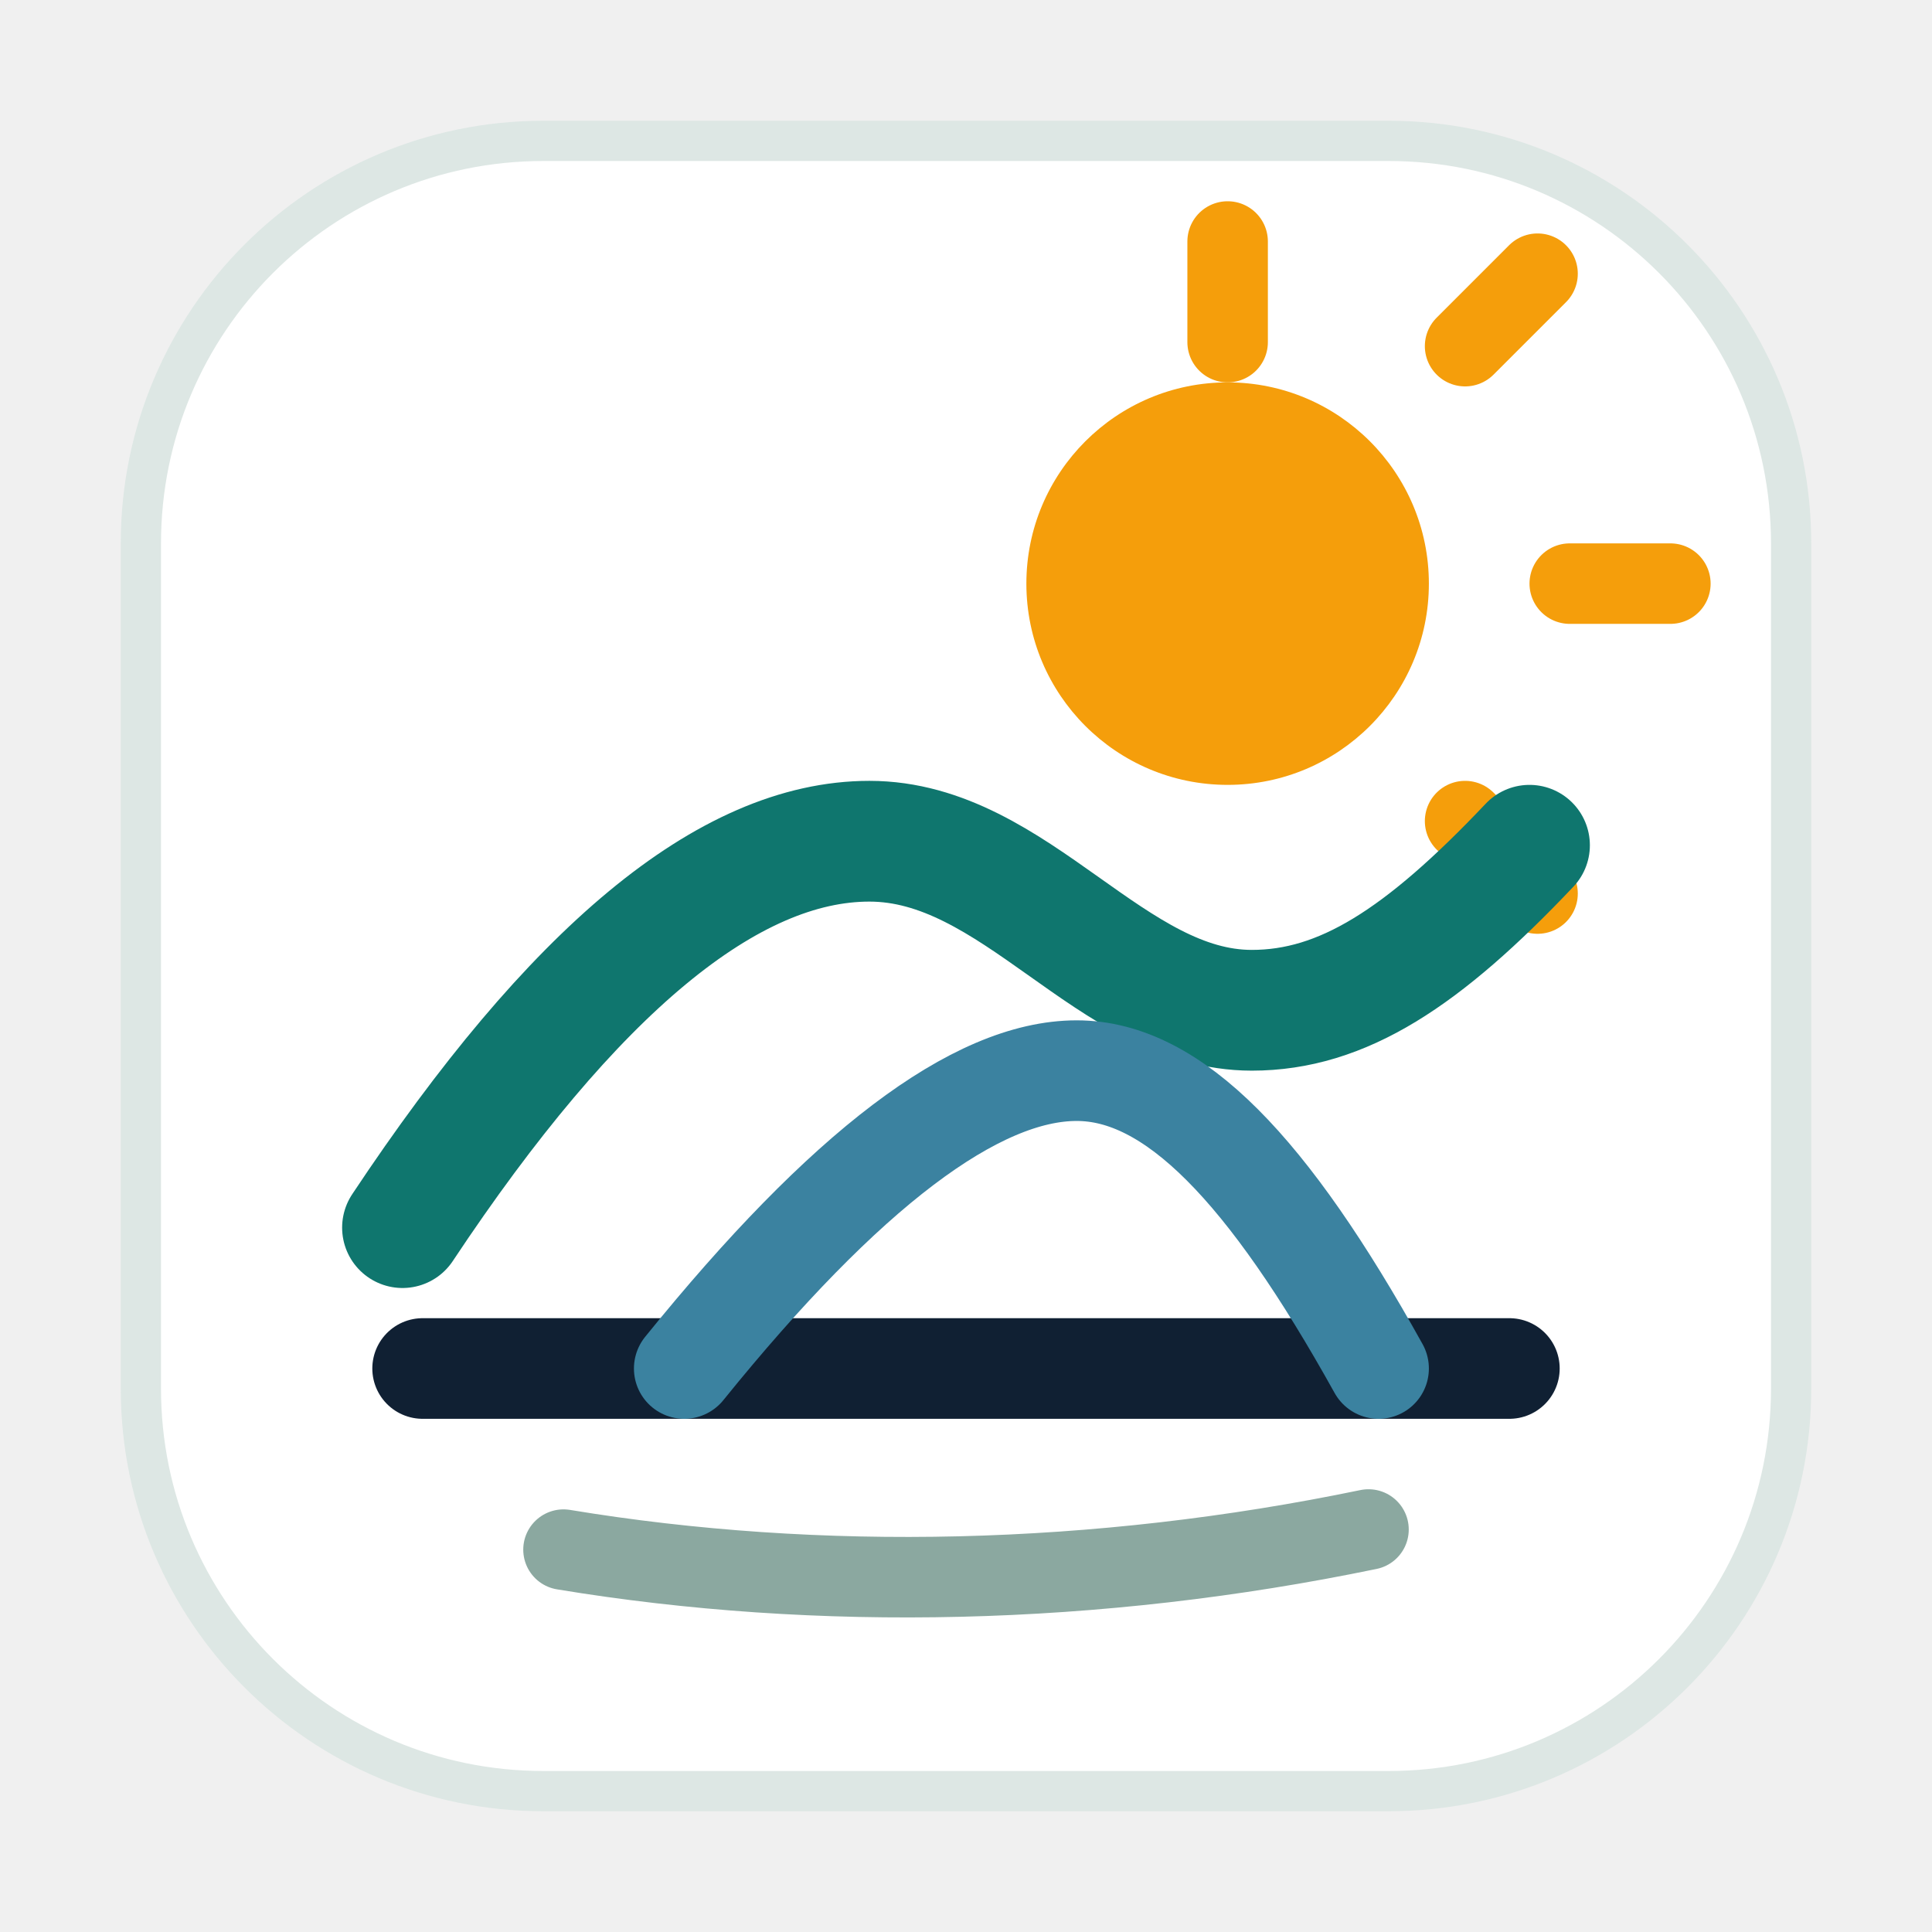
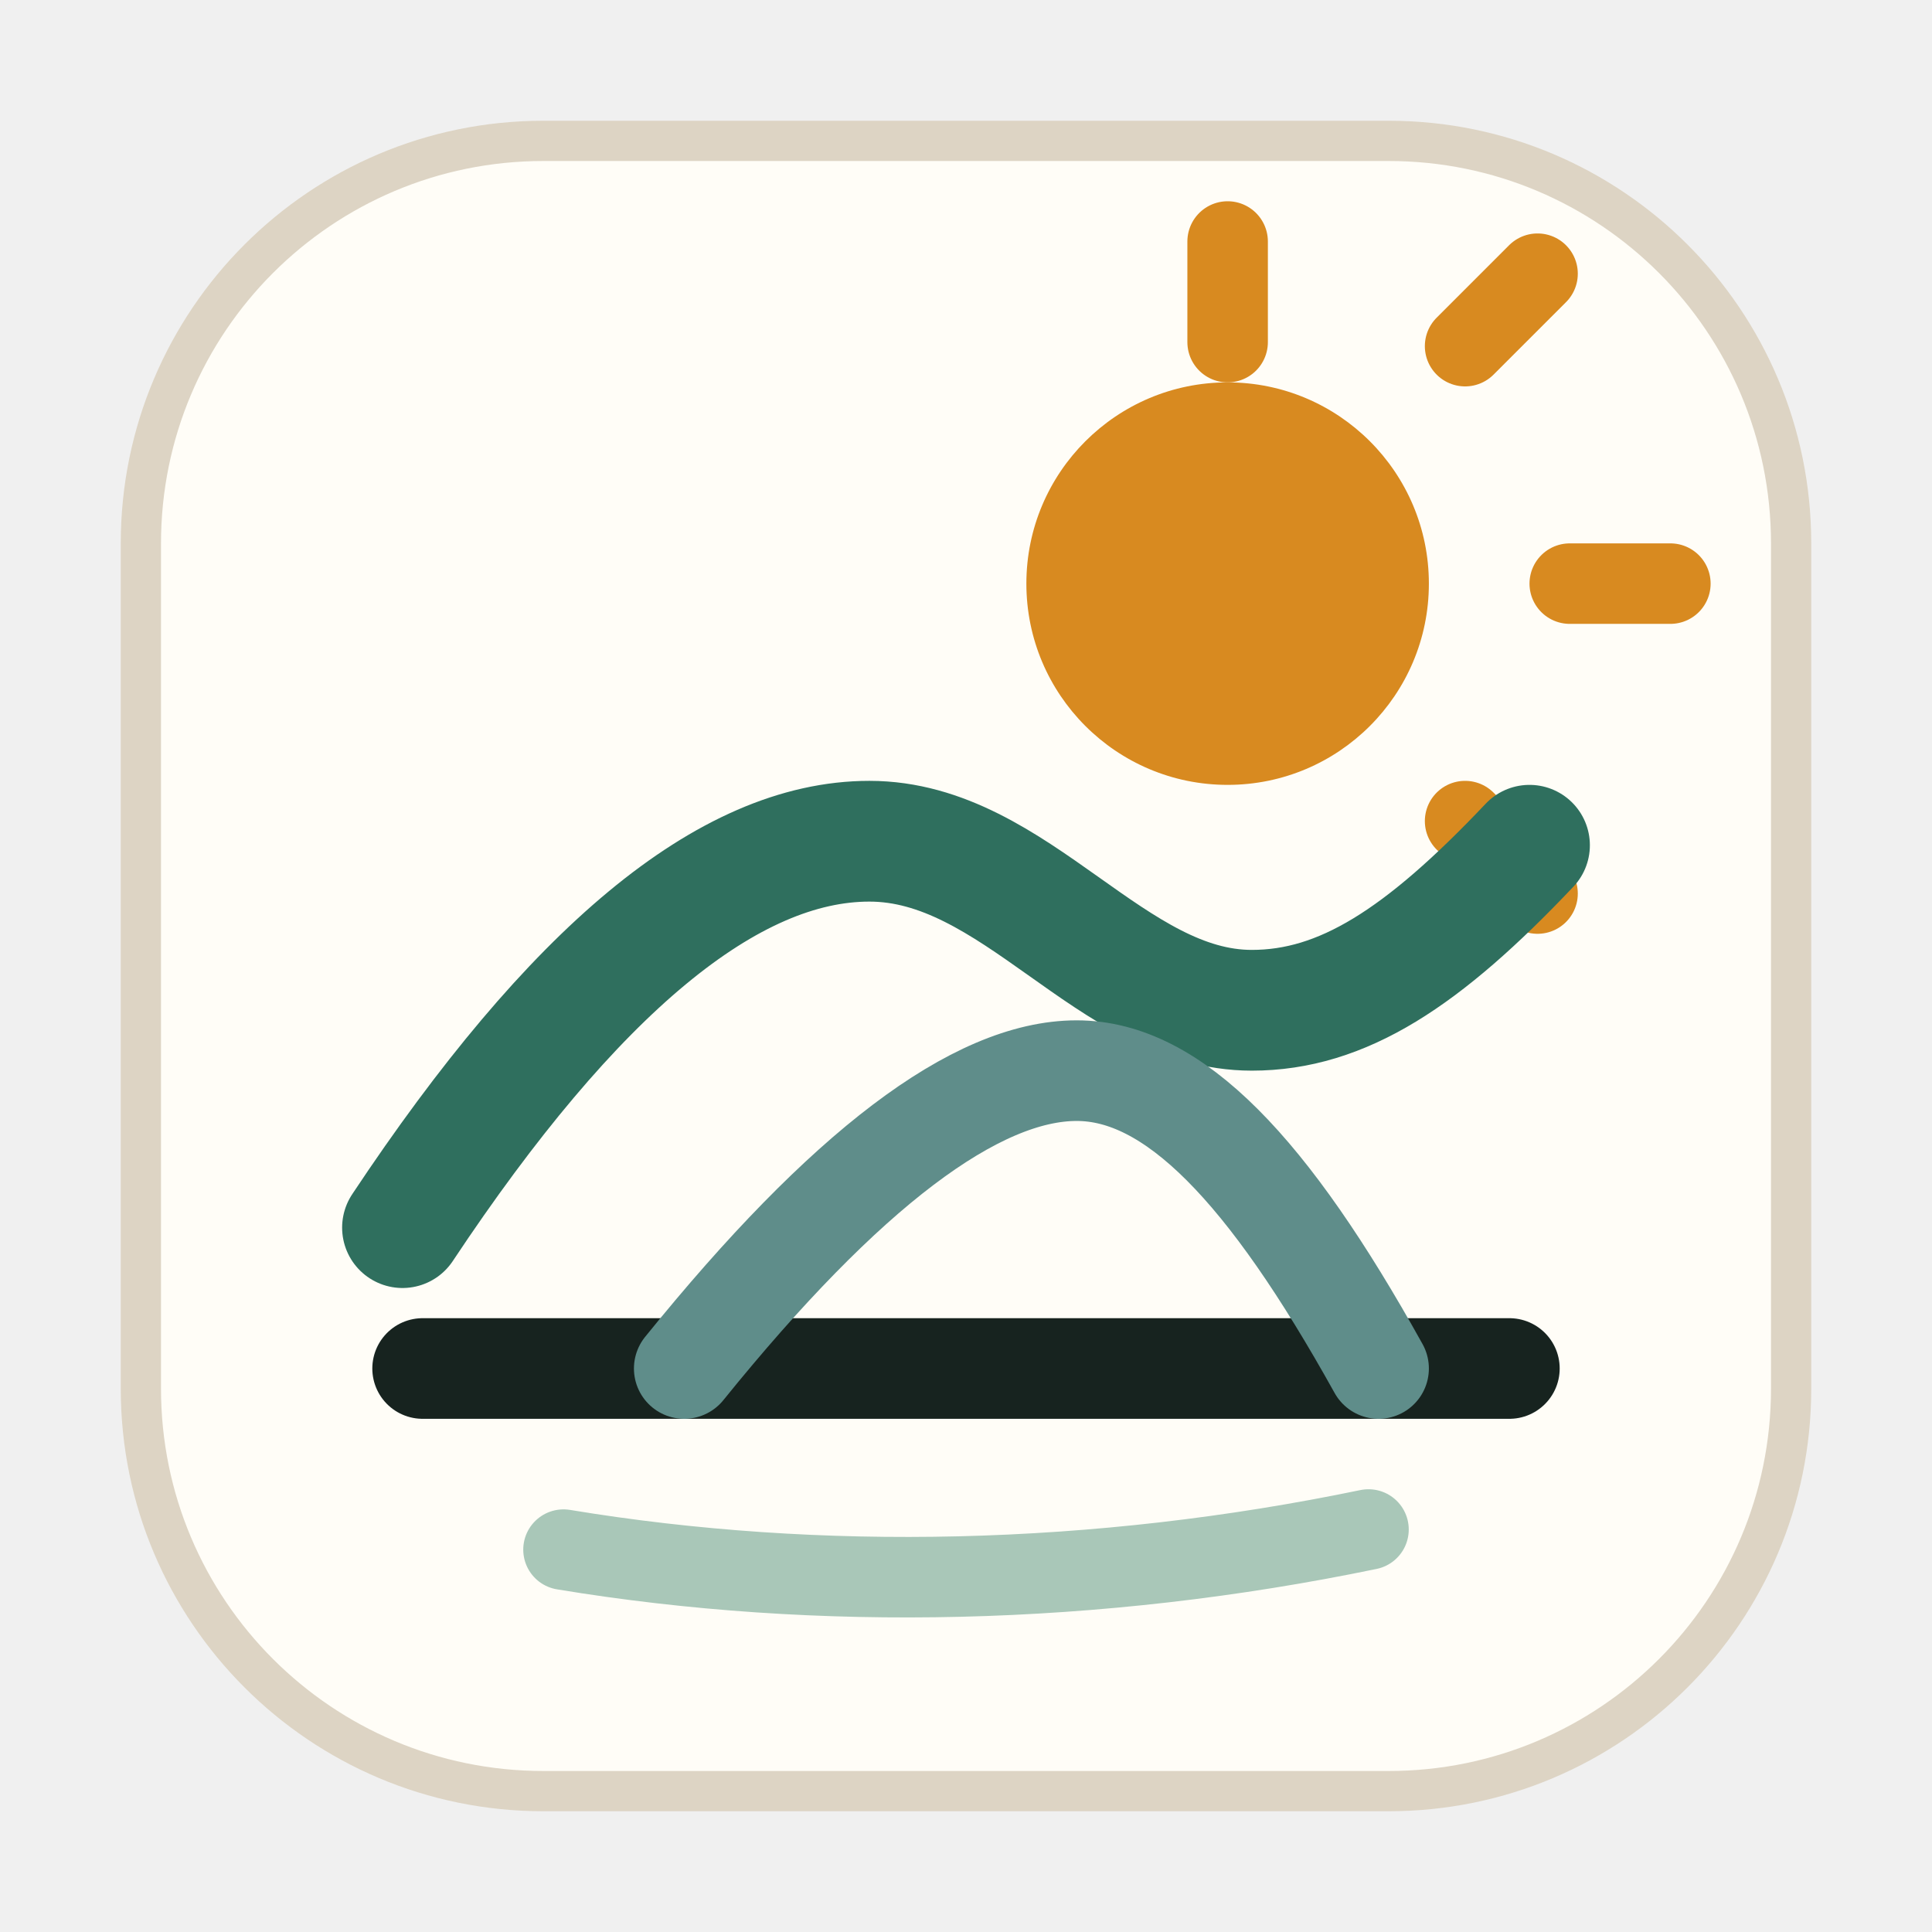
<svg xmlns="http://www.w3.org/2000/svg" width="96" height="96" viewBox="0 0 96 96" fill="none" role="img" aria-labelledby="title desc">
-   <rect x="7" y="7" width="82" height="82" rx="20" fill="#FFFFFF" />
-   <rect x="7" y="7" width="82" height="82" rx="20" stroke="#DDE7E4" stroke-width="2" />
-   <circle cx="61" cy="29" r="10" fill="#F59E0B" />
-   <path d="M61 12V17M78 29H83M72.8 17.2L76.4 13.6M72.8 40.8L76.4 44.4" stroke="#F59E0B" stroke-width="4" stroke-linecap="round" />
-   <path d="M20 61C28.5 48.2 36.2 41.8 43.2 41.8C50.5 41.8 55.2 50.2 62.2 50.2C66.7 50.2 70.7 47.6 76 42" stroke="#0F766E" stroke-width="6" stroke-linecap="round" stroke-linejoin="round" />
-   <path d="M21 68H75" stroke="#102033" stroke-width="5" stroke-linecap="round" />
-   <path d="M34 68C42 58.1 48.5 53.2 53.5 53.2C58.3 53.2 63 58.1 68.5 68" stroke="#3B82A0" stroke-width="5" stroke-linecap="round" stroke-linejoin="round" />
-   <path d="M28 77C40.7 79.1 54.5 78.8 68 76" stroke="#8BA8A0" stroke-width="4" stroke-linecap="round" />
+   <rect x="7" y="7" width="82" height="82" rx="20" fill="#FFFDF7" />
+   <rect x="7" y="7" width="82" height="82" rx="20" stroke="#DDD4C4" stroke-width="2" />
+   <circle cx="61" cy="29" r="10" fill="#D88A20" />
+   <path d="M61 12V17M78 29H83M72.8 17.2L76.4 13.6M72.8 40.8L76.4 44.4" stroke="#D88A20" stroke-width="4" stroke-linecap="round" />
+   <path d="M20 61C28.5 48.2 36.2 41.8 43.2 41.8C50.5 41.8 55.2 50.2 62.2 50.2C66.7 50.2 70.7 47.6 76 42" stroke="#2F6F5E" stroke-width="6" stroke-linecap="round" stroke-linejoin="round" />
+   <path d="M21 68H75" stroke="#17231F" stroke-width="5" stroke-linecap="round" />
+   <path d="M34 68C42 58.1 48.5 53.2 53.5 53.2C58.3 53.2 63 58.1 68.5 68" stroke="#5F8D8A" stroke-width="5" stroke-linecap="round" stroke-linejoin="round" />
+   <path d="M28 77C40.7 79.1 54.5 78.8 68 76" stroke="#A9C7B8" stroke-width="4" stroke-linecap="round" />
</svg>
